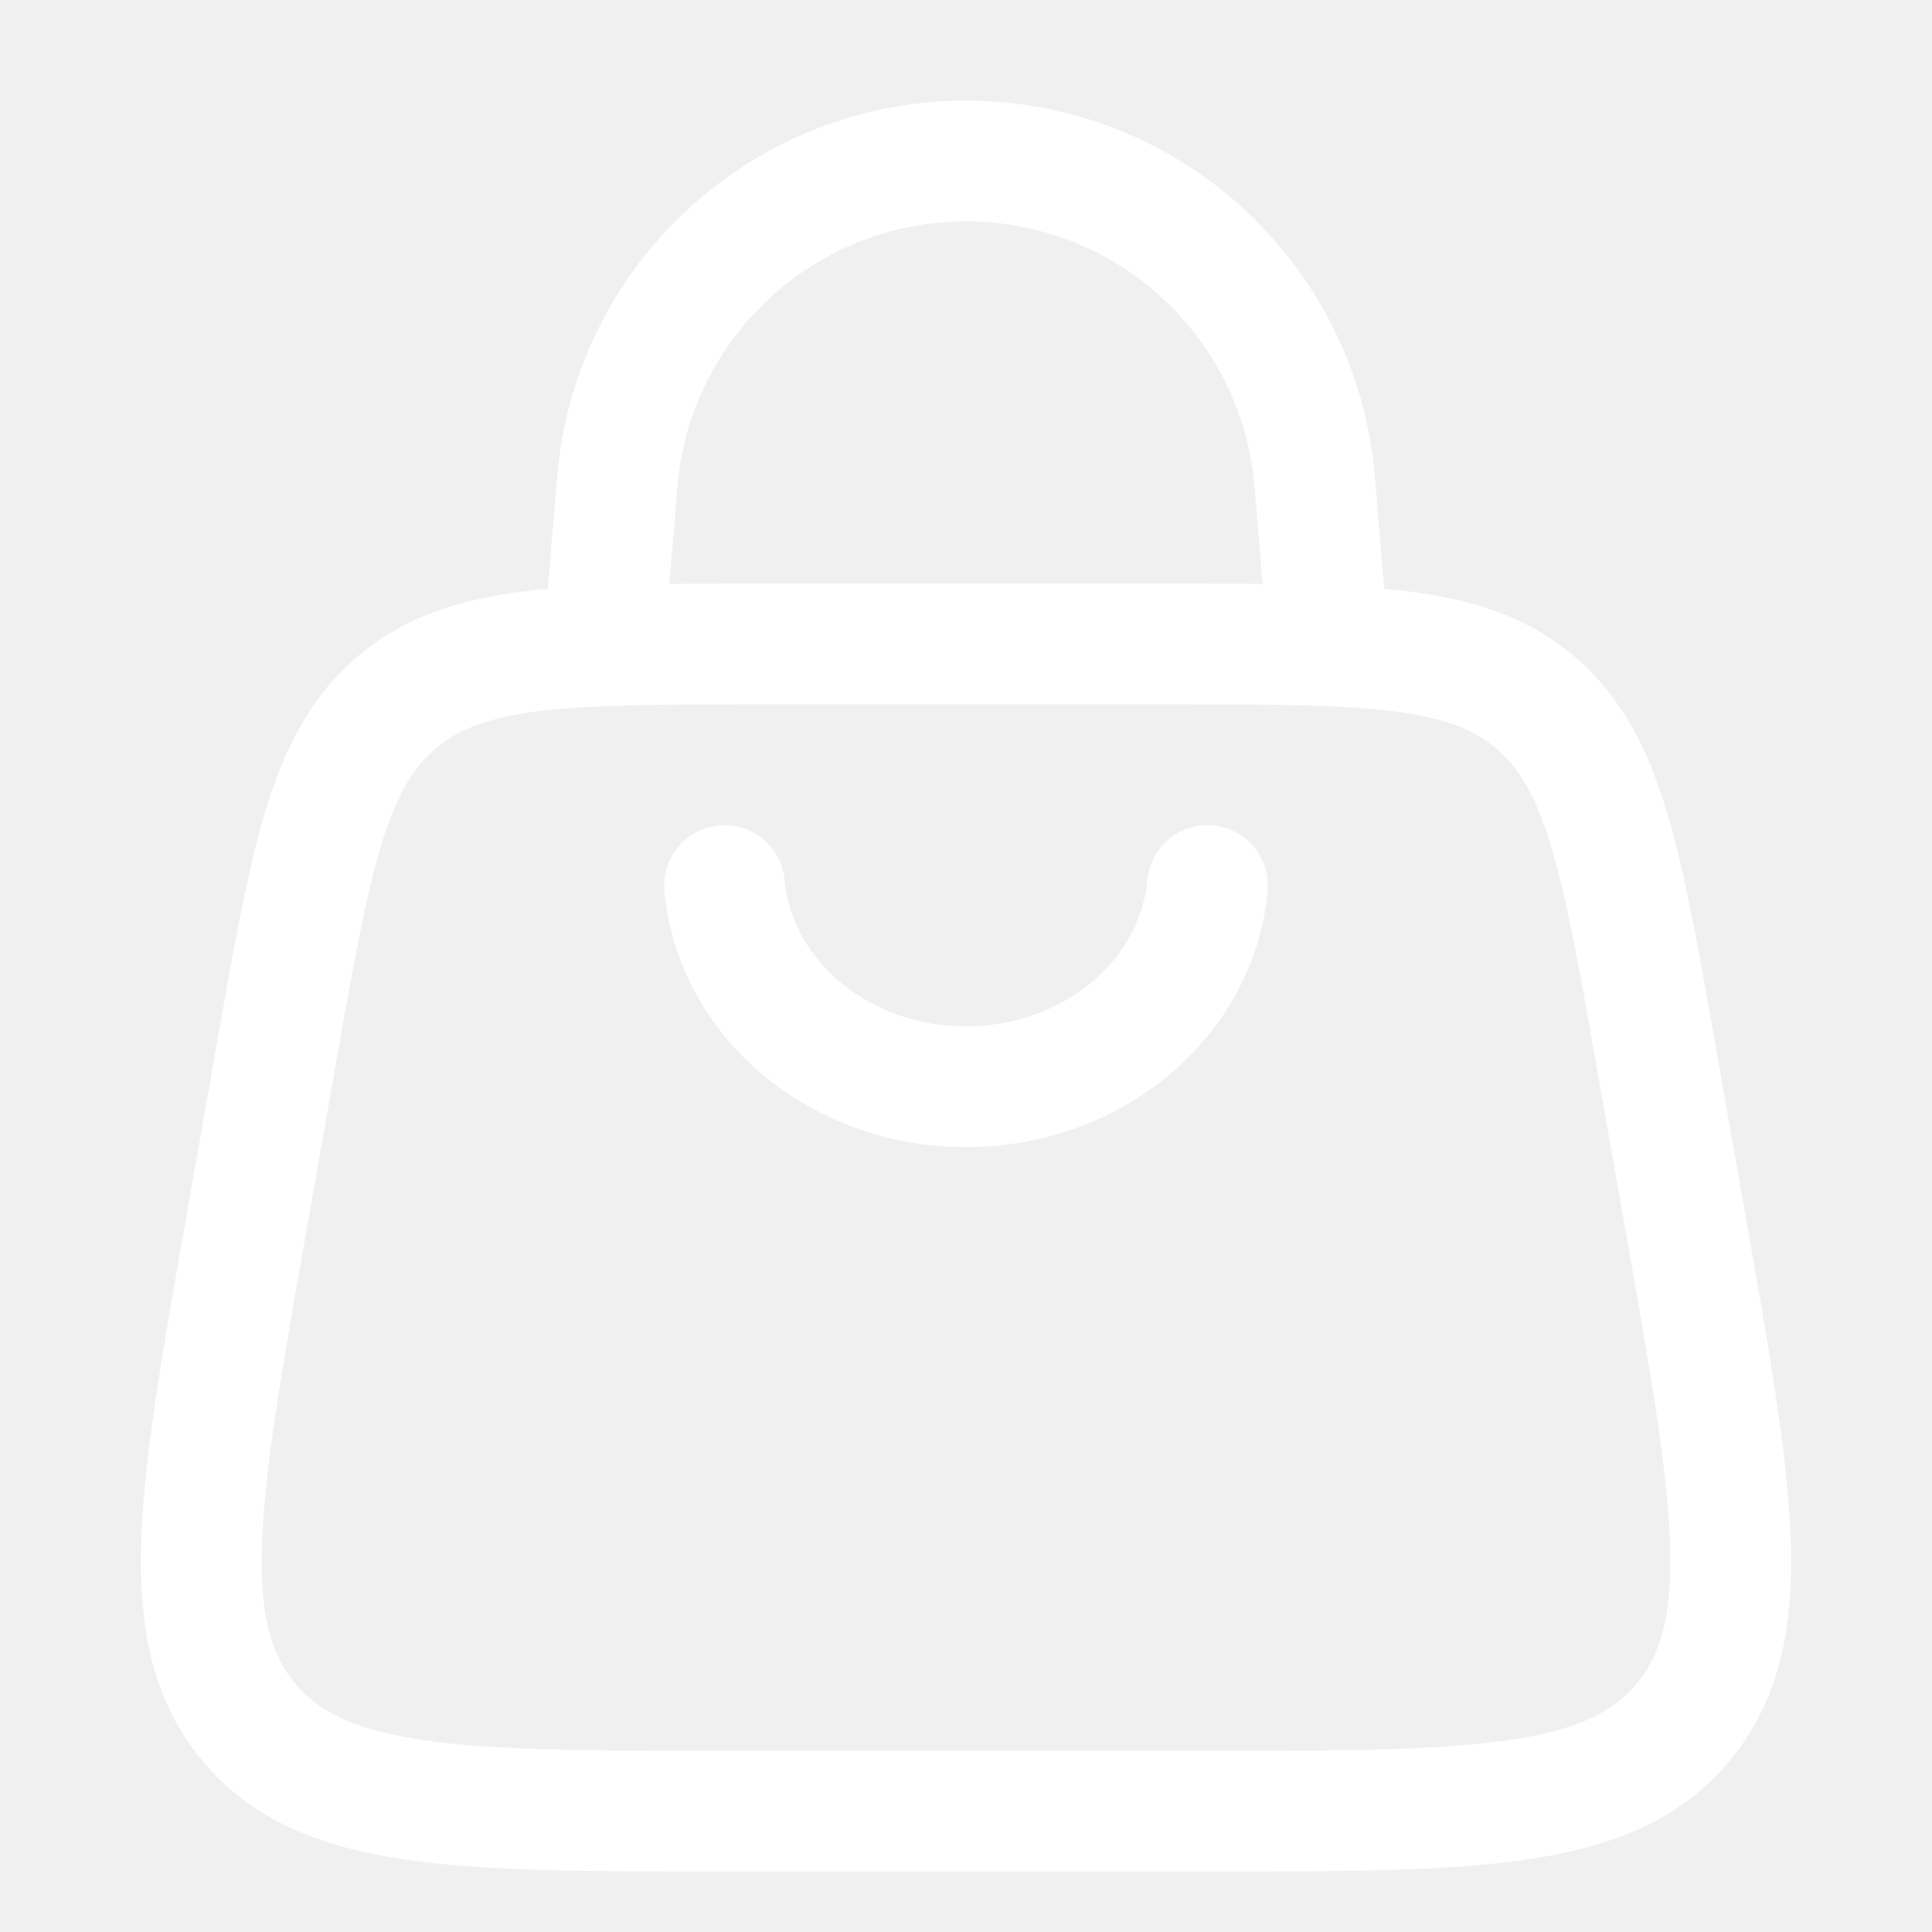
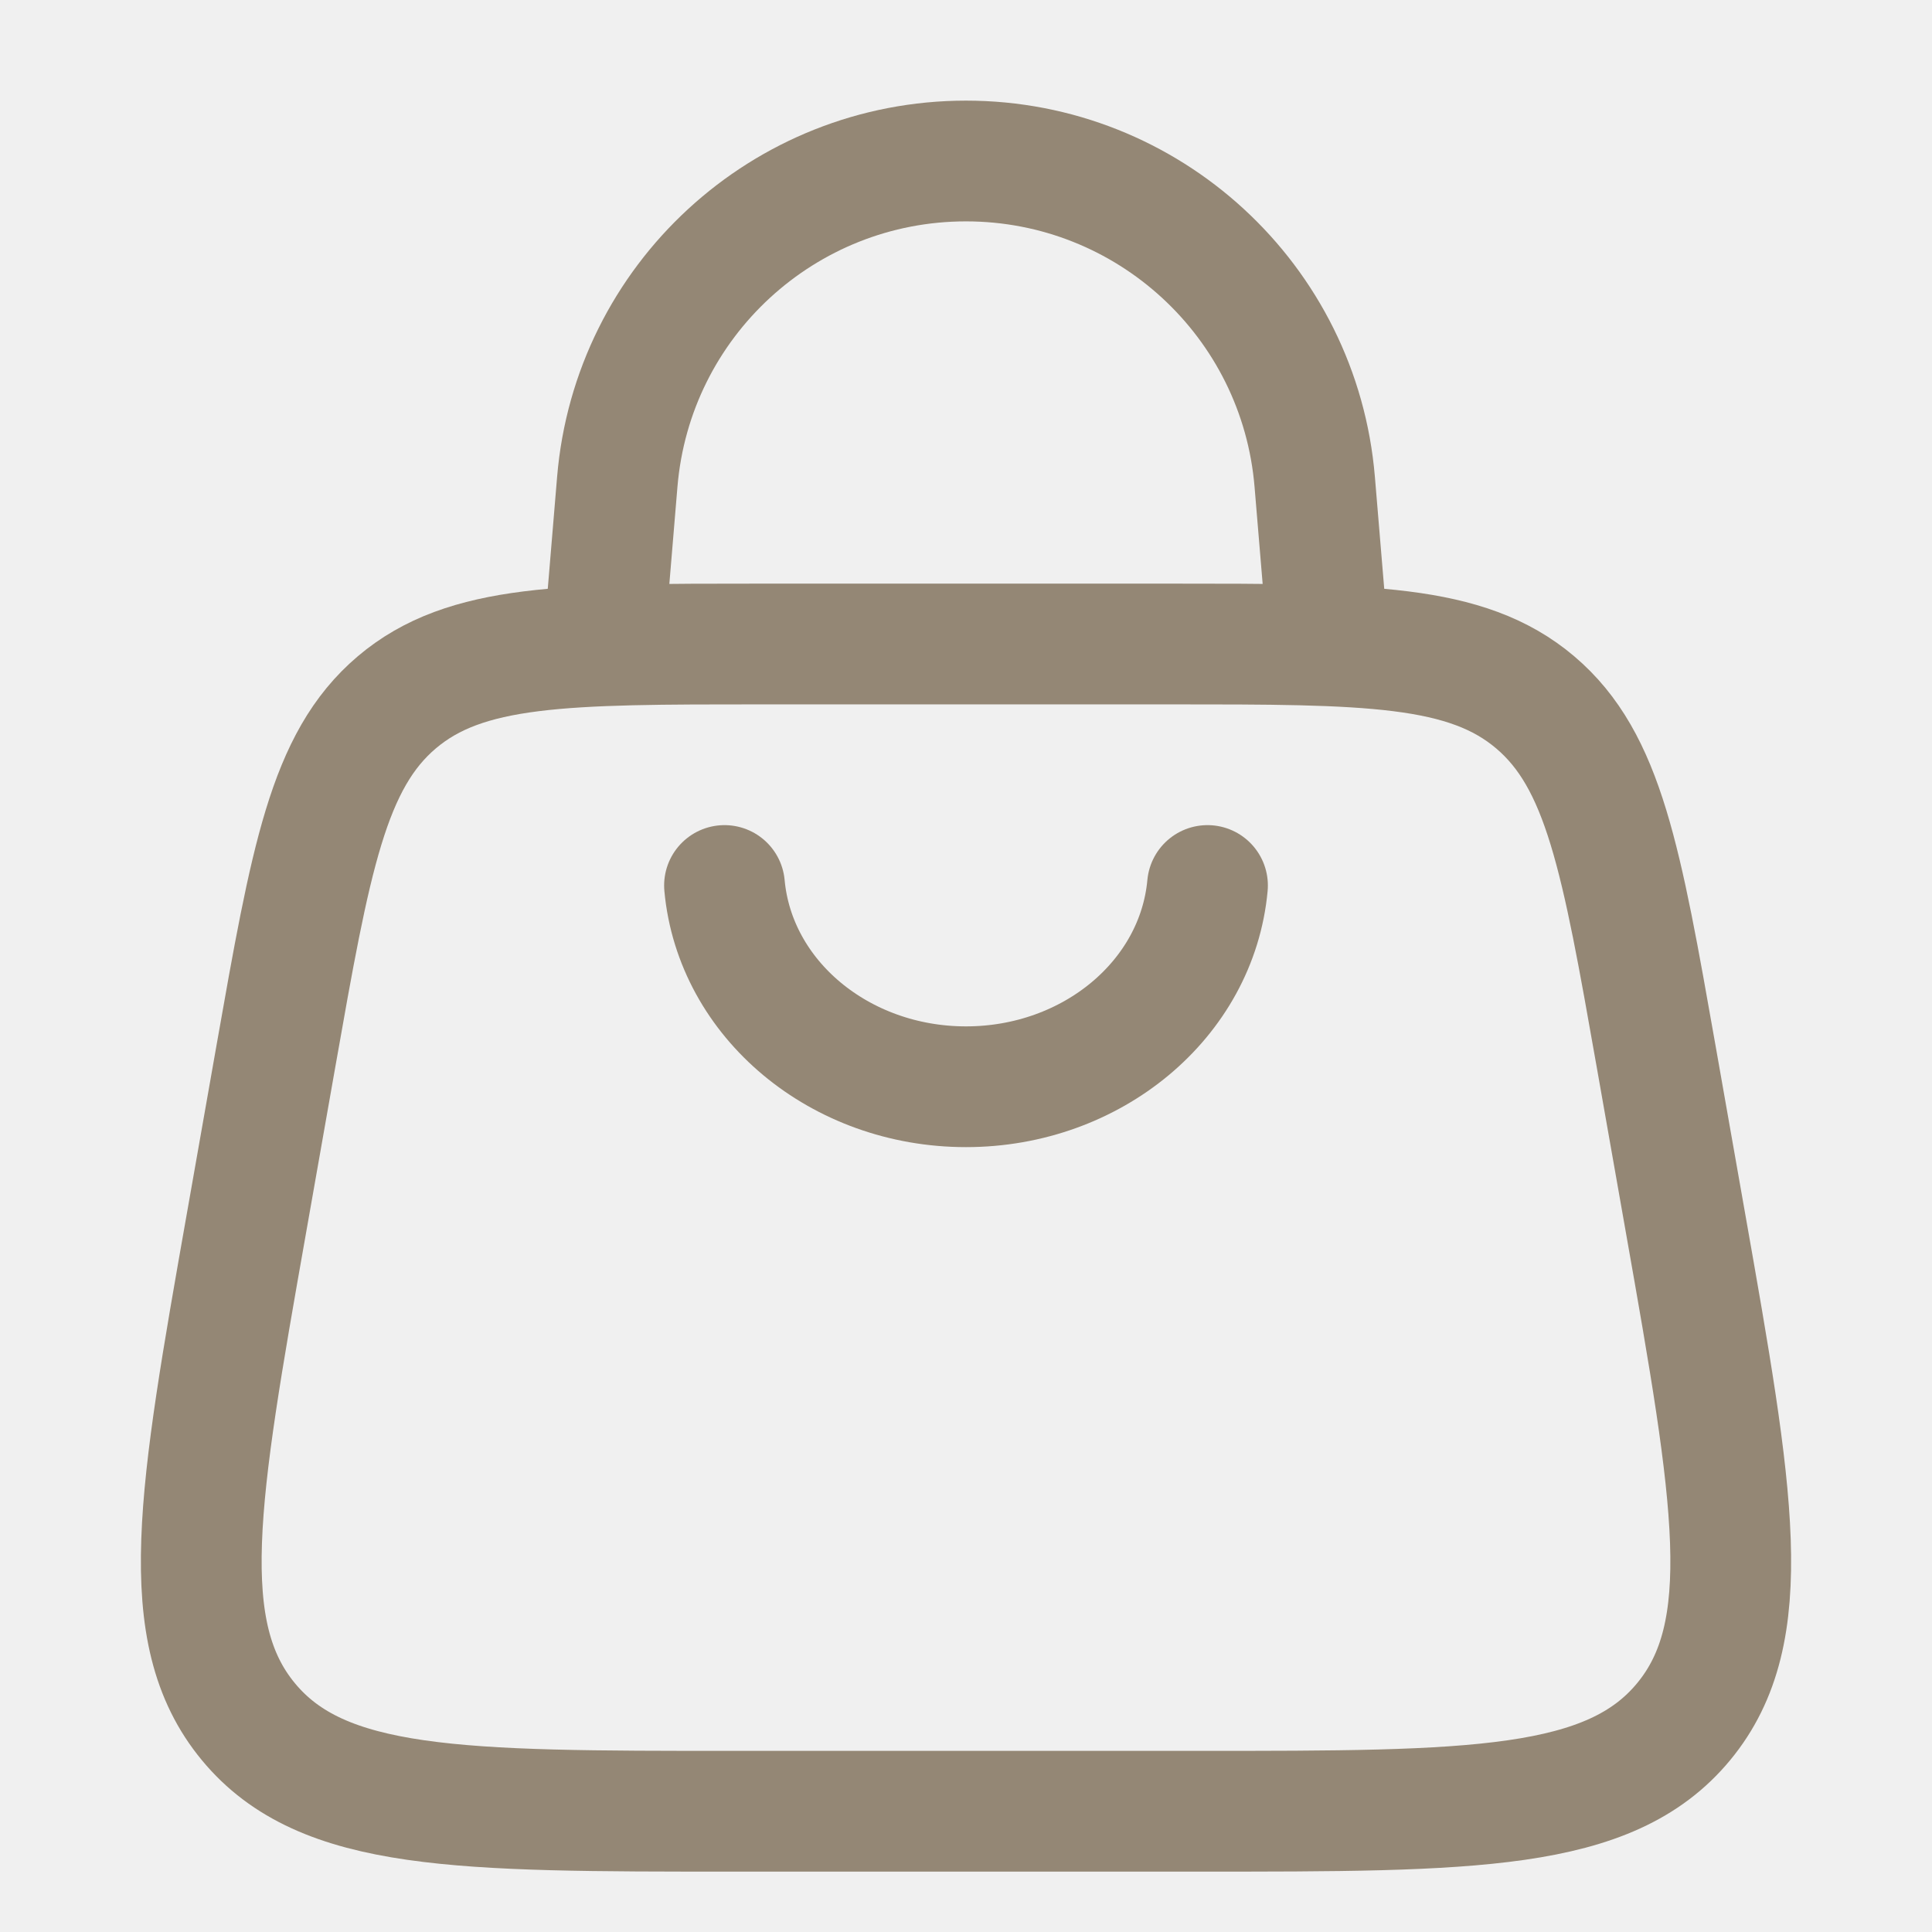
<svg xmlns="http://www.w3.org/2000/svg" width="24" height="24" viewBox="0 0 24 24" fill="none">
-   <path d="M3.062 15.193L3.427 13.122C3.859 10.674 4.074 9.45 4.929 8.725C5.784 8 7.012 8 9.467 8H14.533C16.988 8 18.216 8 19.071 8.725C19.926 9.45 20.141 10.674 20.573 13.122L20.938 15.193C21.536 18.581 21.834 20.275 20.915 21.387C19.995 22.5 18.296 22.5 14.898 22.5H9.102C5.704 22.5 4.005 22.5 3.085 21.387C2.166 20.275 2.464 18.581 3.062 15.193Z" stroke="white" stroke-width="1.5" />
-   <path d="M7.5 8L7.668 5.986C7.856 3.733 9.739 2 12 2C14.261 2 16.144 3.733 16.332 5.986L16.5 8" stroke="white" stroke-width="1.5" />
-   <path d="M15 11C14.87 12.413 13.566 13.5 12 13.5C10.434 13.5 9.13 12.413 9 11" stroke="white" stroke-width="1.5" stroke-linecap="round" />
+   <path d="M3.062 15.193L3.427 13.122C3.859 10.674 4.074 9.45 4.929 8.725C5.784 8 7.012 8 9.467 8H14.533C16.988 8 18.216 8 19.071 8.725C19.926 9.45 20.141 10.674 20.573 13.122L20.938 15.193C21.536 18.581 21.834 20.275 20.915 21.387C19.995 22.5 18.296 22.5 14.898 22.5H9.102C5.704 22.5 4.005 22.5 3.085 21.387C2.166 20.275 2.464 18.581 3.062 15.193Z" stroke="#948775" stroke-width="1.5" />
+   <path d="M7.5 8L7.668 5.986C7.856 3.733 9.739 2 12 2C14.261 2 16.144 3.733 16.332 5.986L16.5 8" stroke="#948775" stroke-width="1.5" />
+   <path d="M15 11C14.87 12.413 13.566 13.5 12 13.5C10.434 13.5 9.13 12.413 9 11" stroke="#948775" stroke-width="1.5" stroke-linecap="round" />
</svg>
